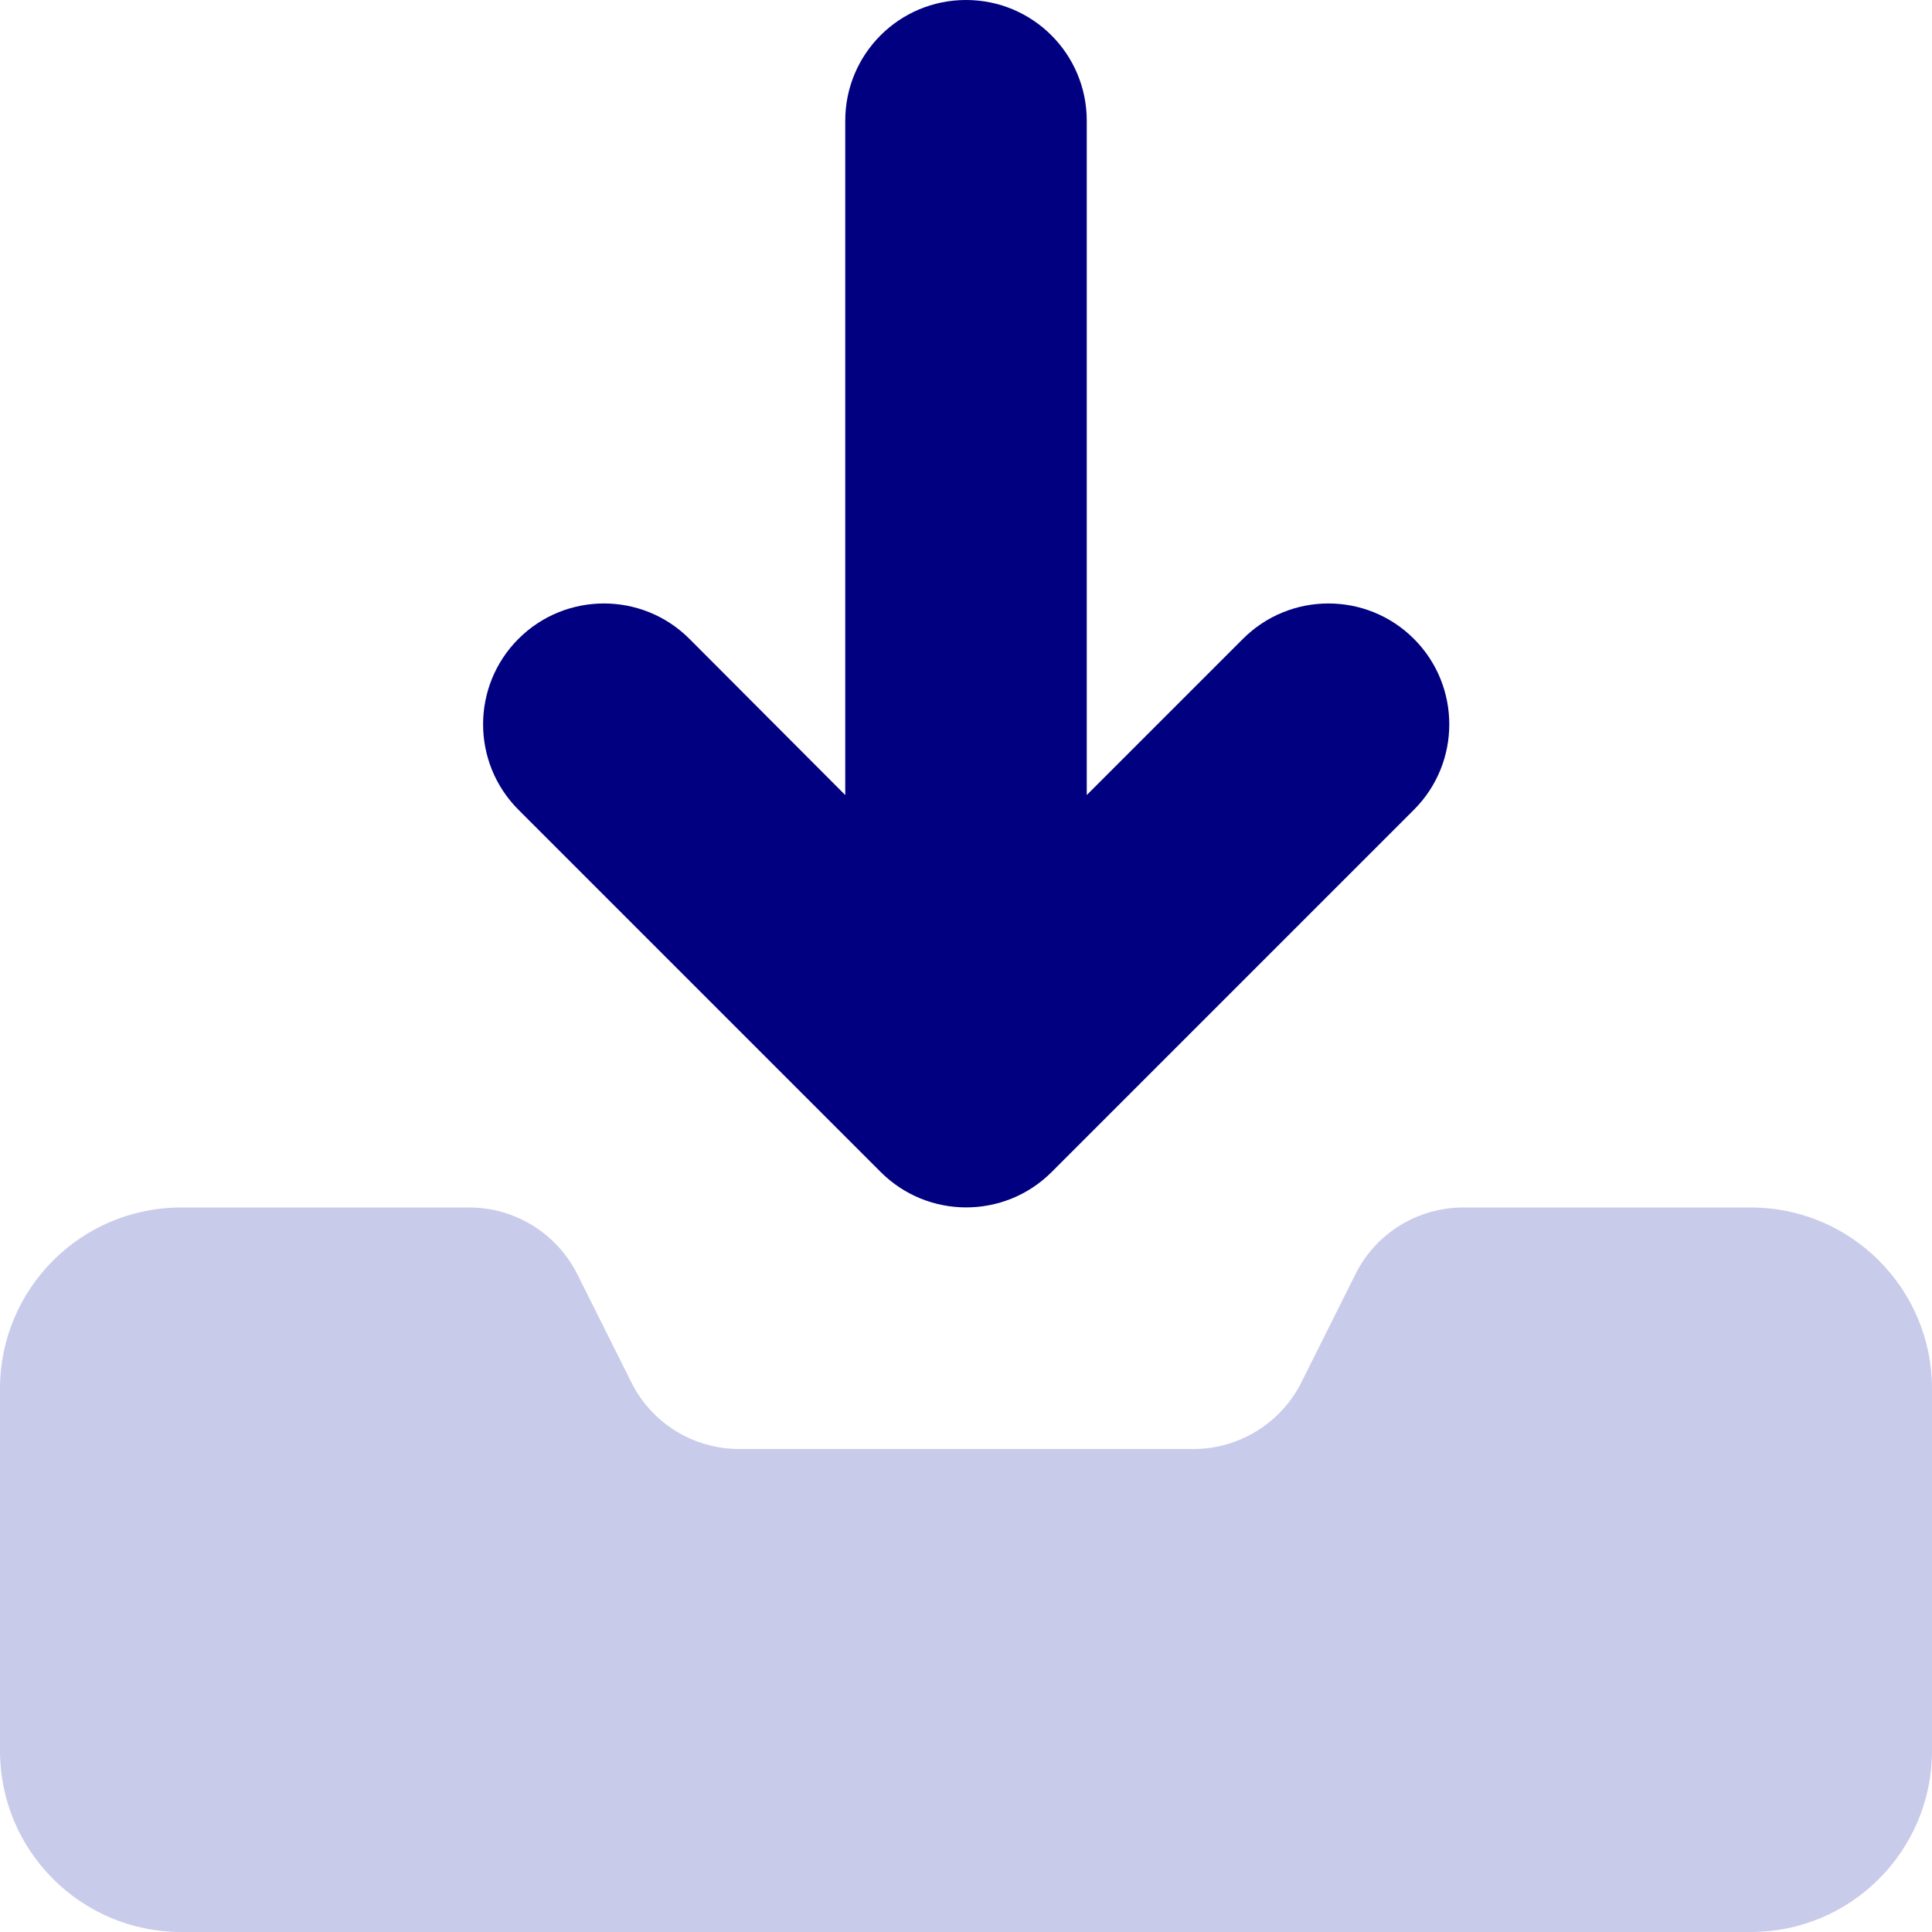
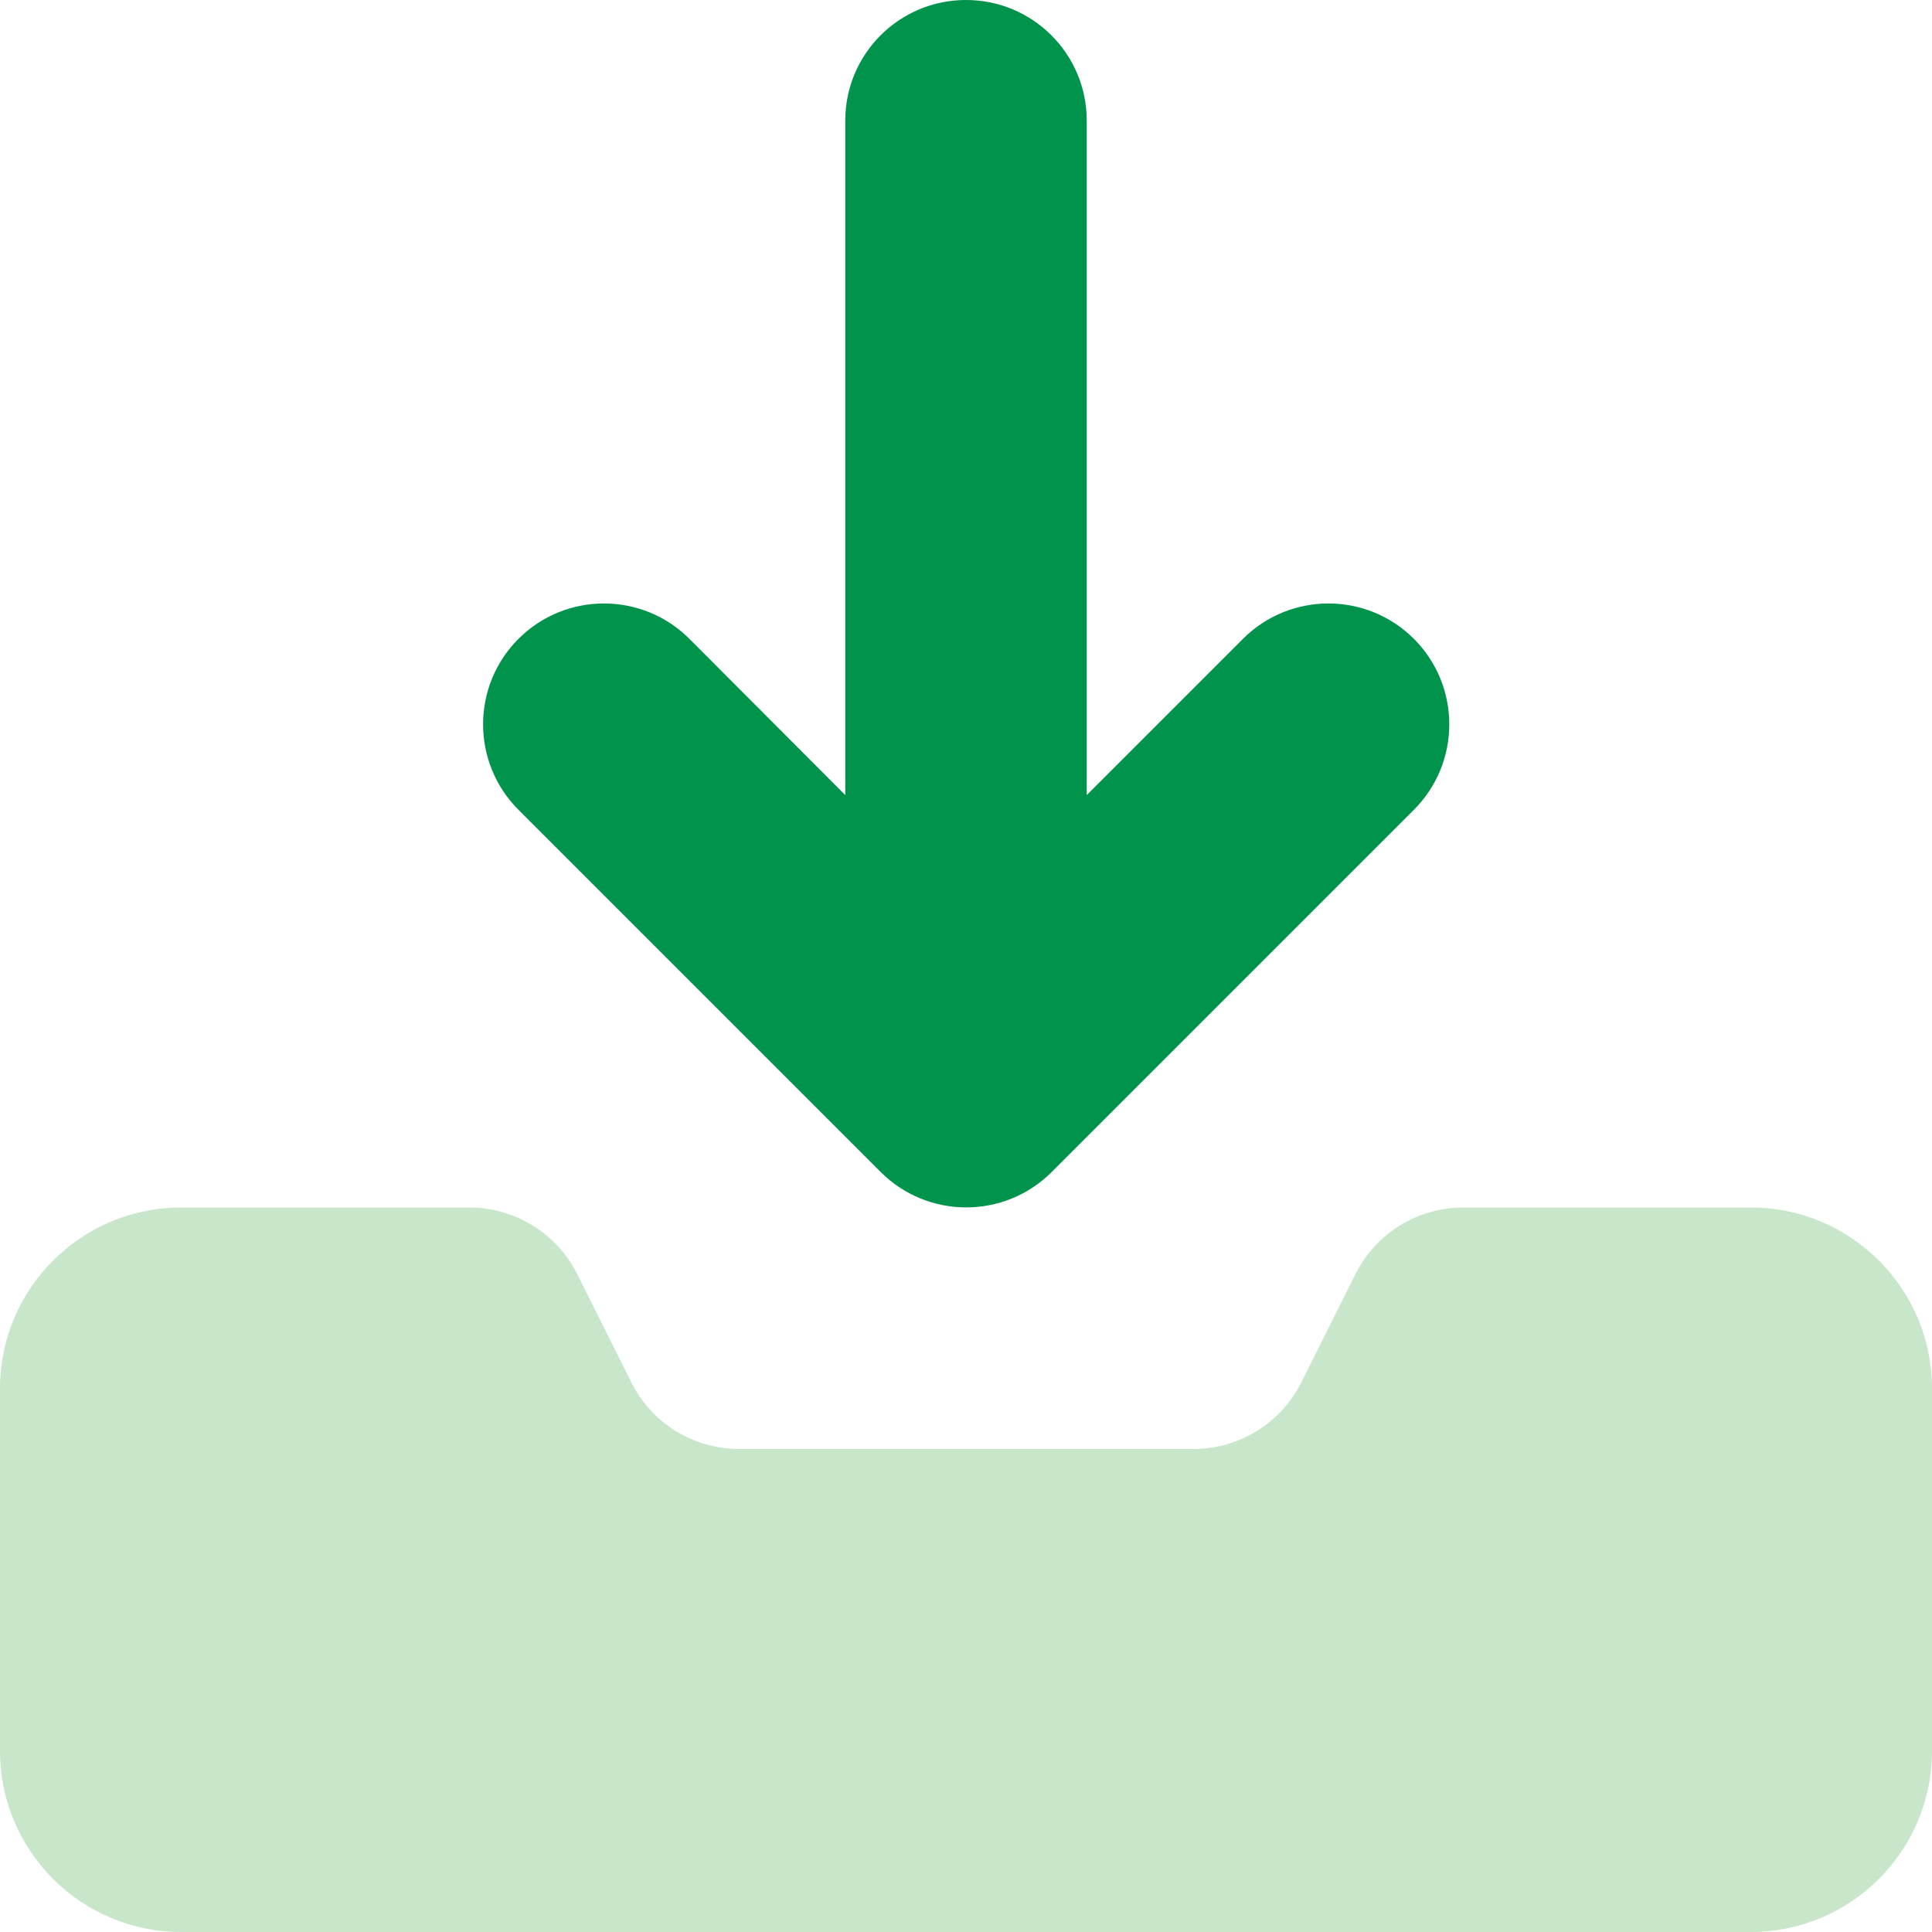
<svg xmlns="http://www.w3.org/2000/svg" version="1.2" viewBox="0 0 512 512" width="512" height="512">
-   <style>.a{fill:#c9cbea}.b{fill:#000080}</style>
+   <style>.a{fill:#c8e6c9}.b{fill:#00934b}</style>
  <path class="a" d="m0 368v96c0 26.5 21.5 48 48 48h416c26.5 0 48-21.5 48-48v-96c0-26.5-21.5-48-48-48h-76.2c-12.1 0-23.2 6.8-28.6 17.7l-14.3 28.6c-5.4 10.8-16.5 17.7-28.6 17.7h-120.4c-12.1 0-23.2-6.8-28.6-17.7l-14.3-28.6c-5.4-10.8-16.5-17.7-28.6-17.7h-76.4c-26.5 0-48 21.5-48 48z" />
  <path class="b" d="m256 0c17.7 0 32 14.3 32 32v178.7l41.4-41.4c12.5-12.5 32.8-12.5 45.3 0 12.5 12.5 12.5 32.8 0 45.3l-96 96c-12.5 12.5-32.8 12.5-45.3 0l-96-96c-12.5-12.5-12.5-32.8 0-45.3 12.5-12.5 32.8-12.5 45.3 0l41.3 41.4v-178.7c0-17.7 14.3-32 32-32z" />
</svg>
